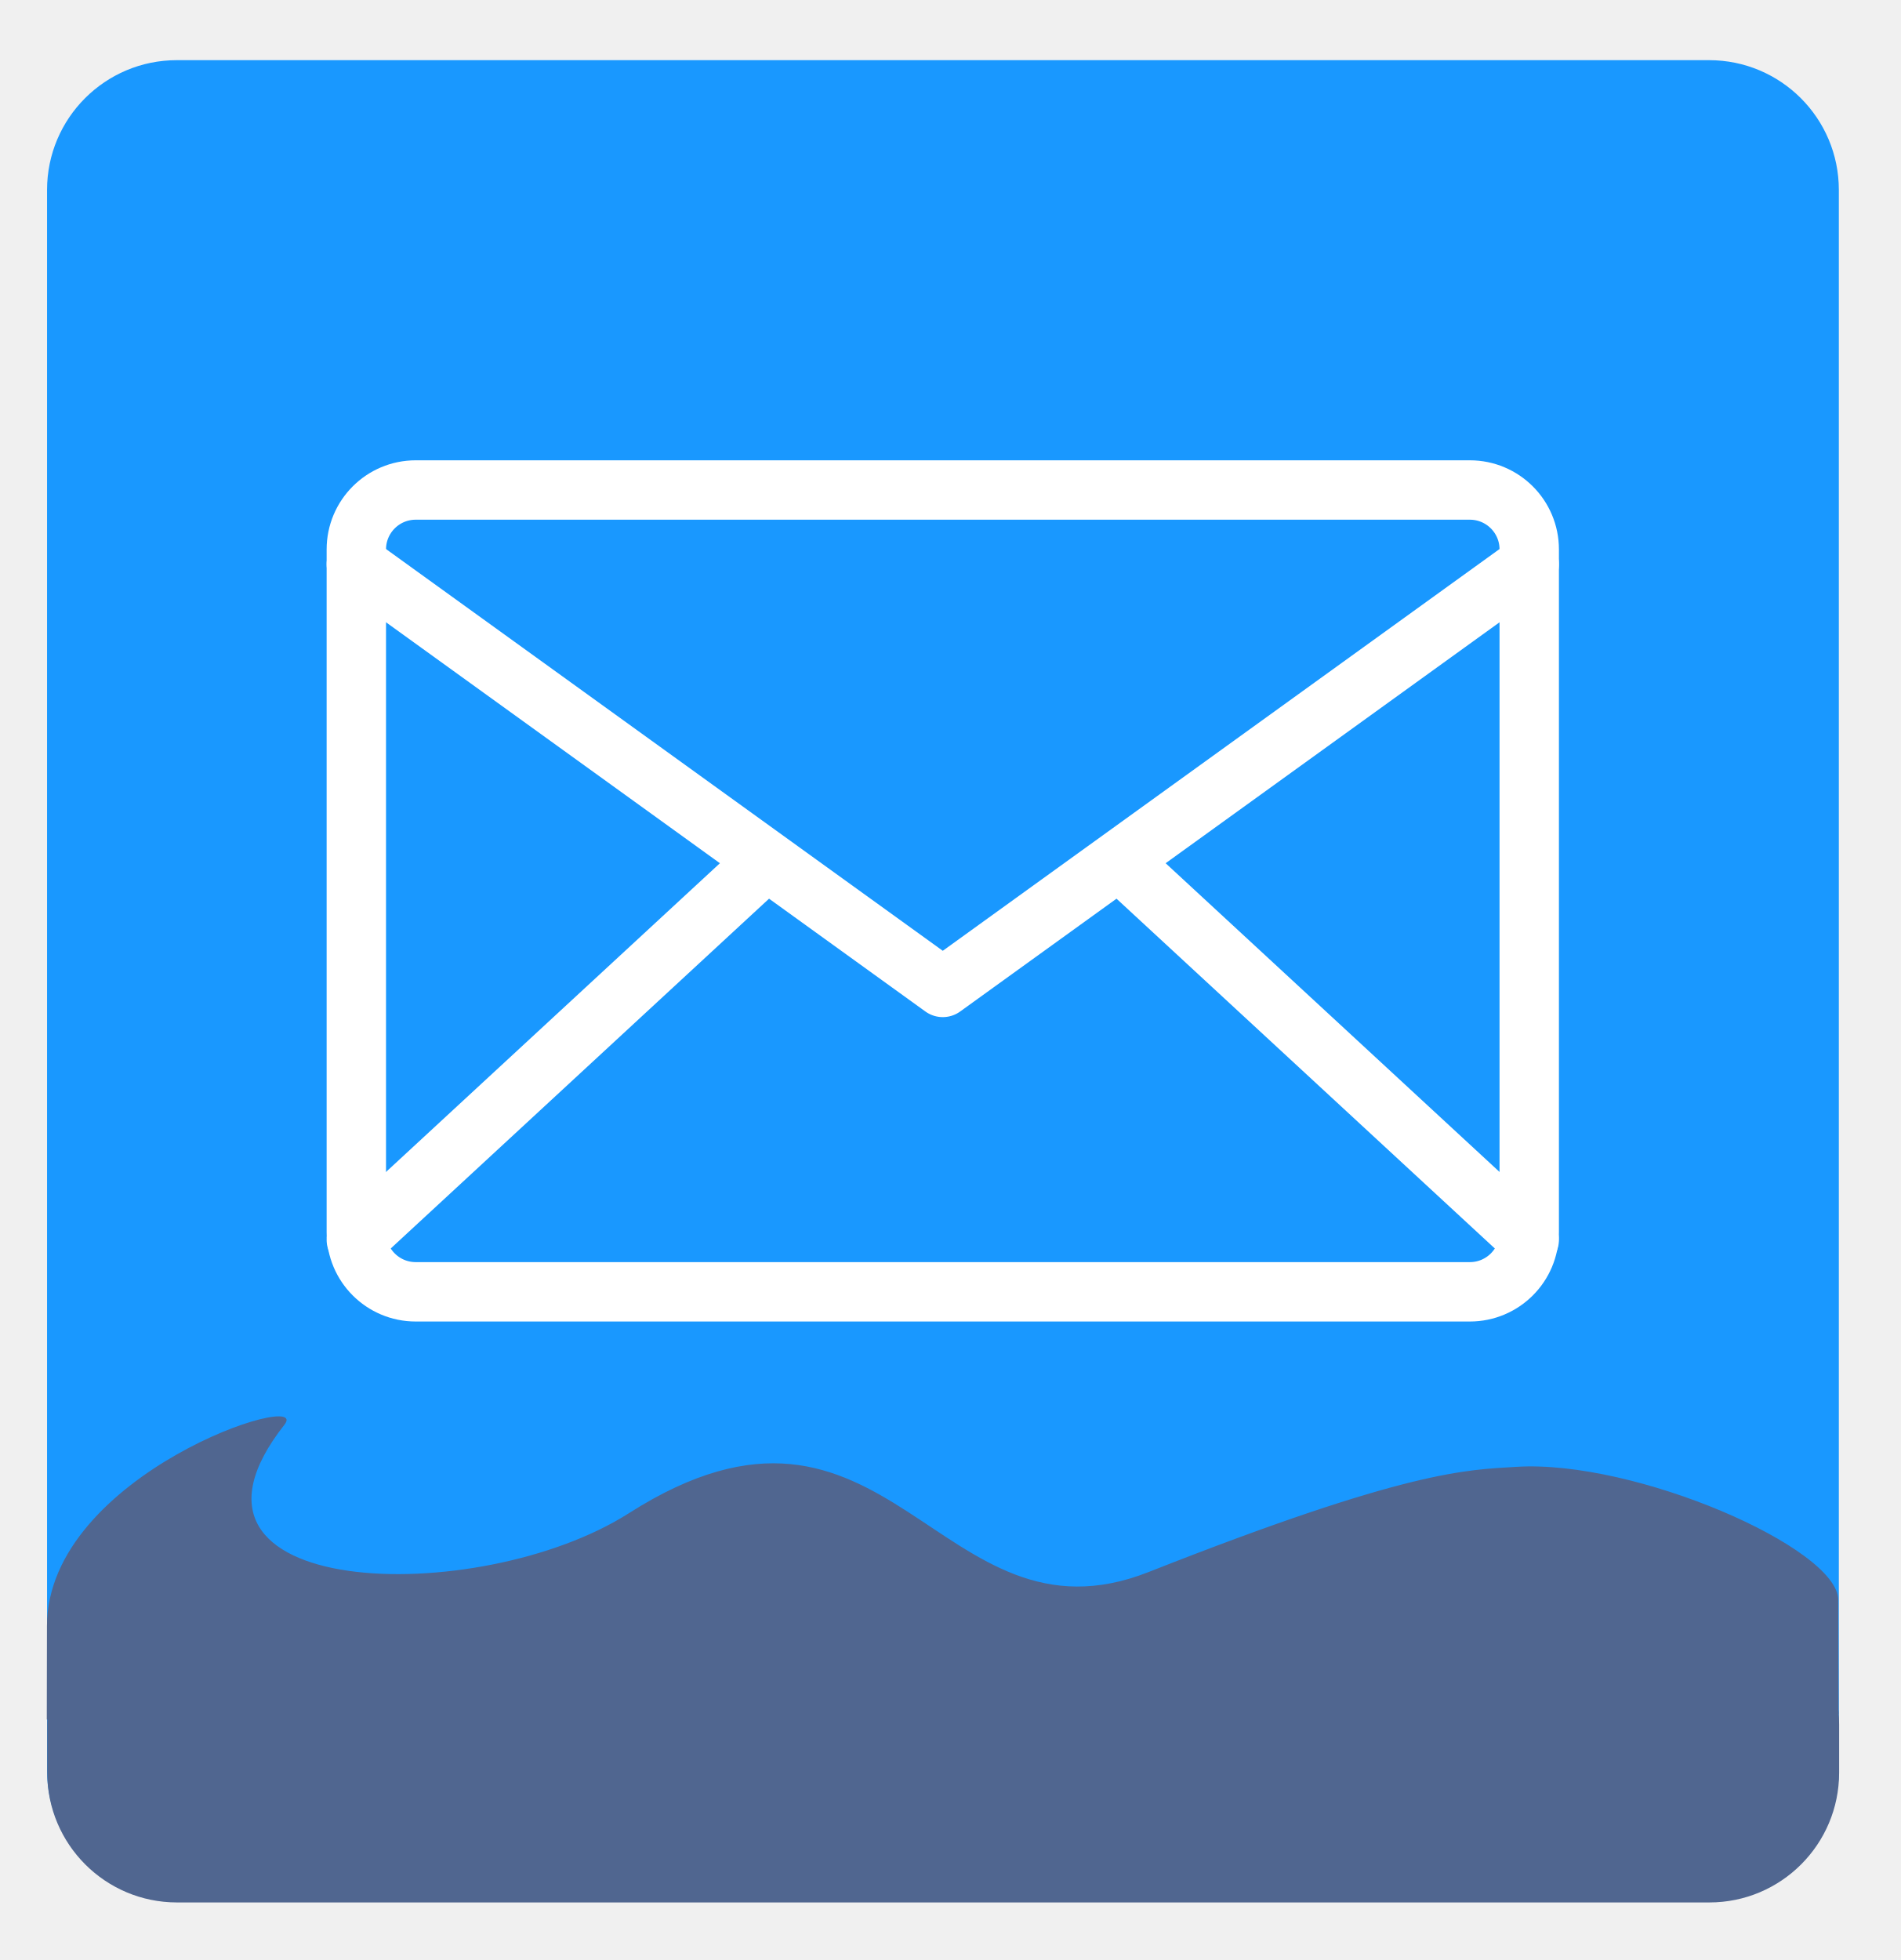
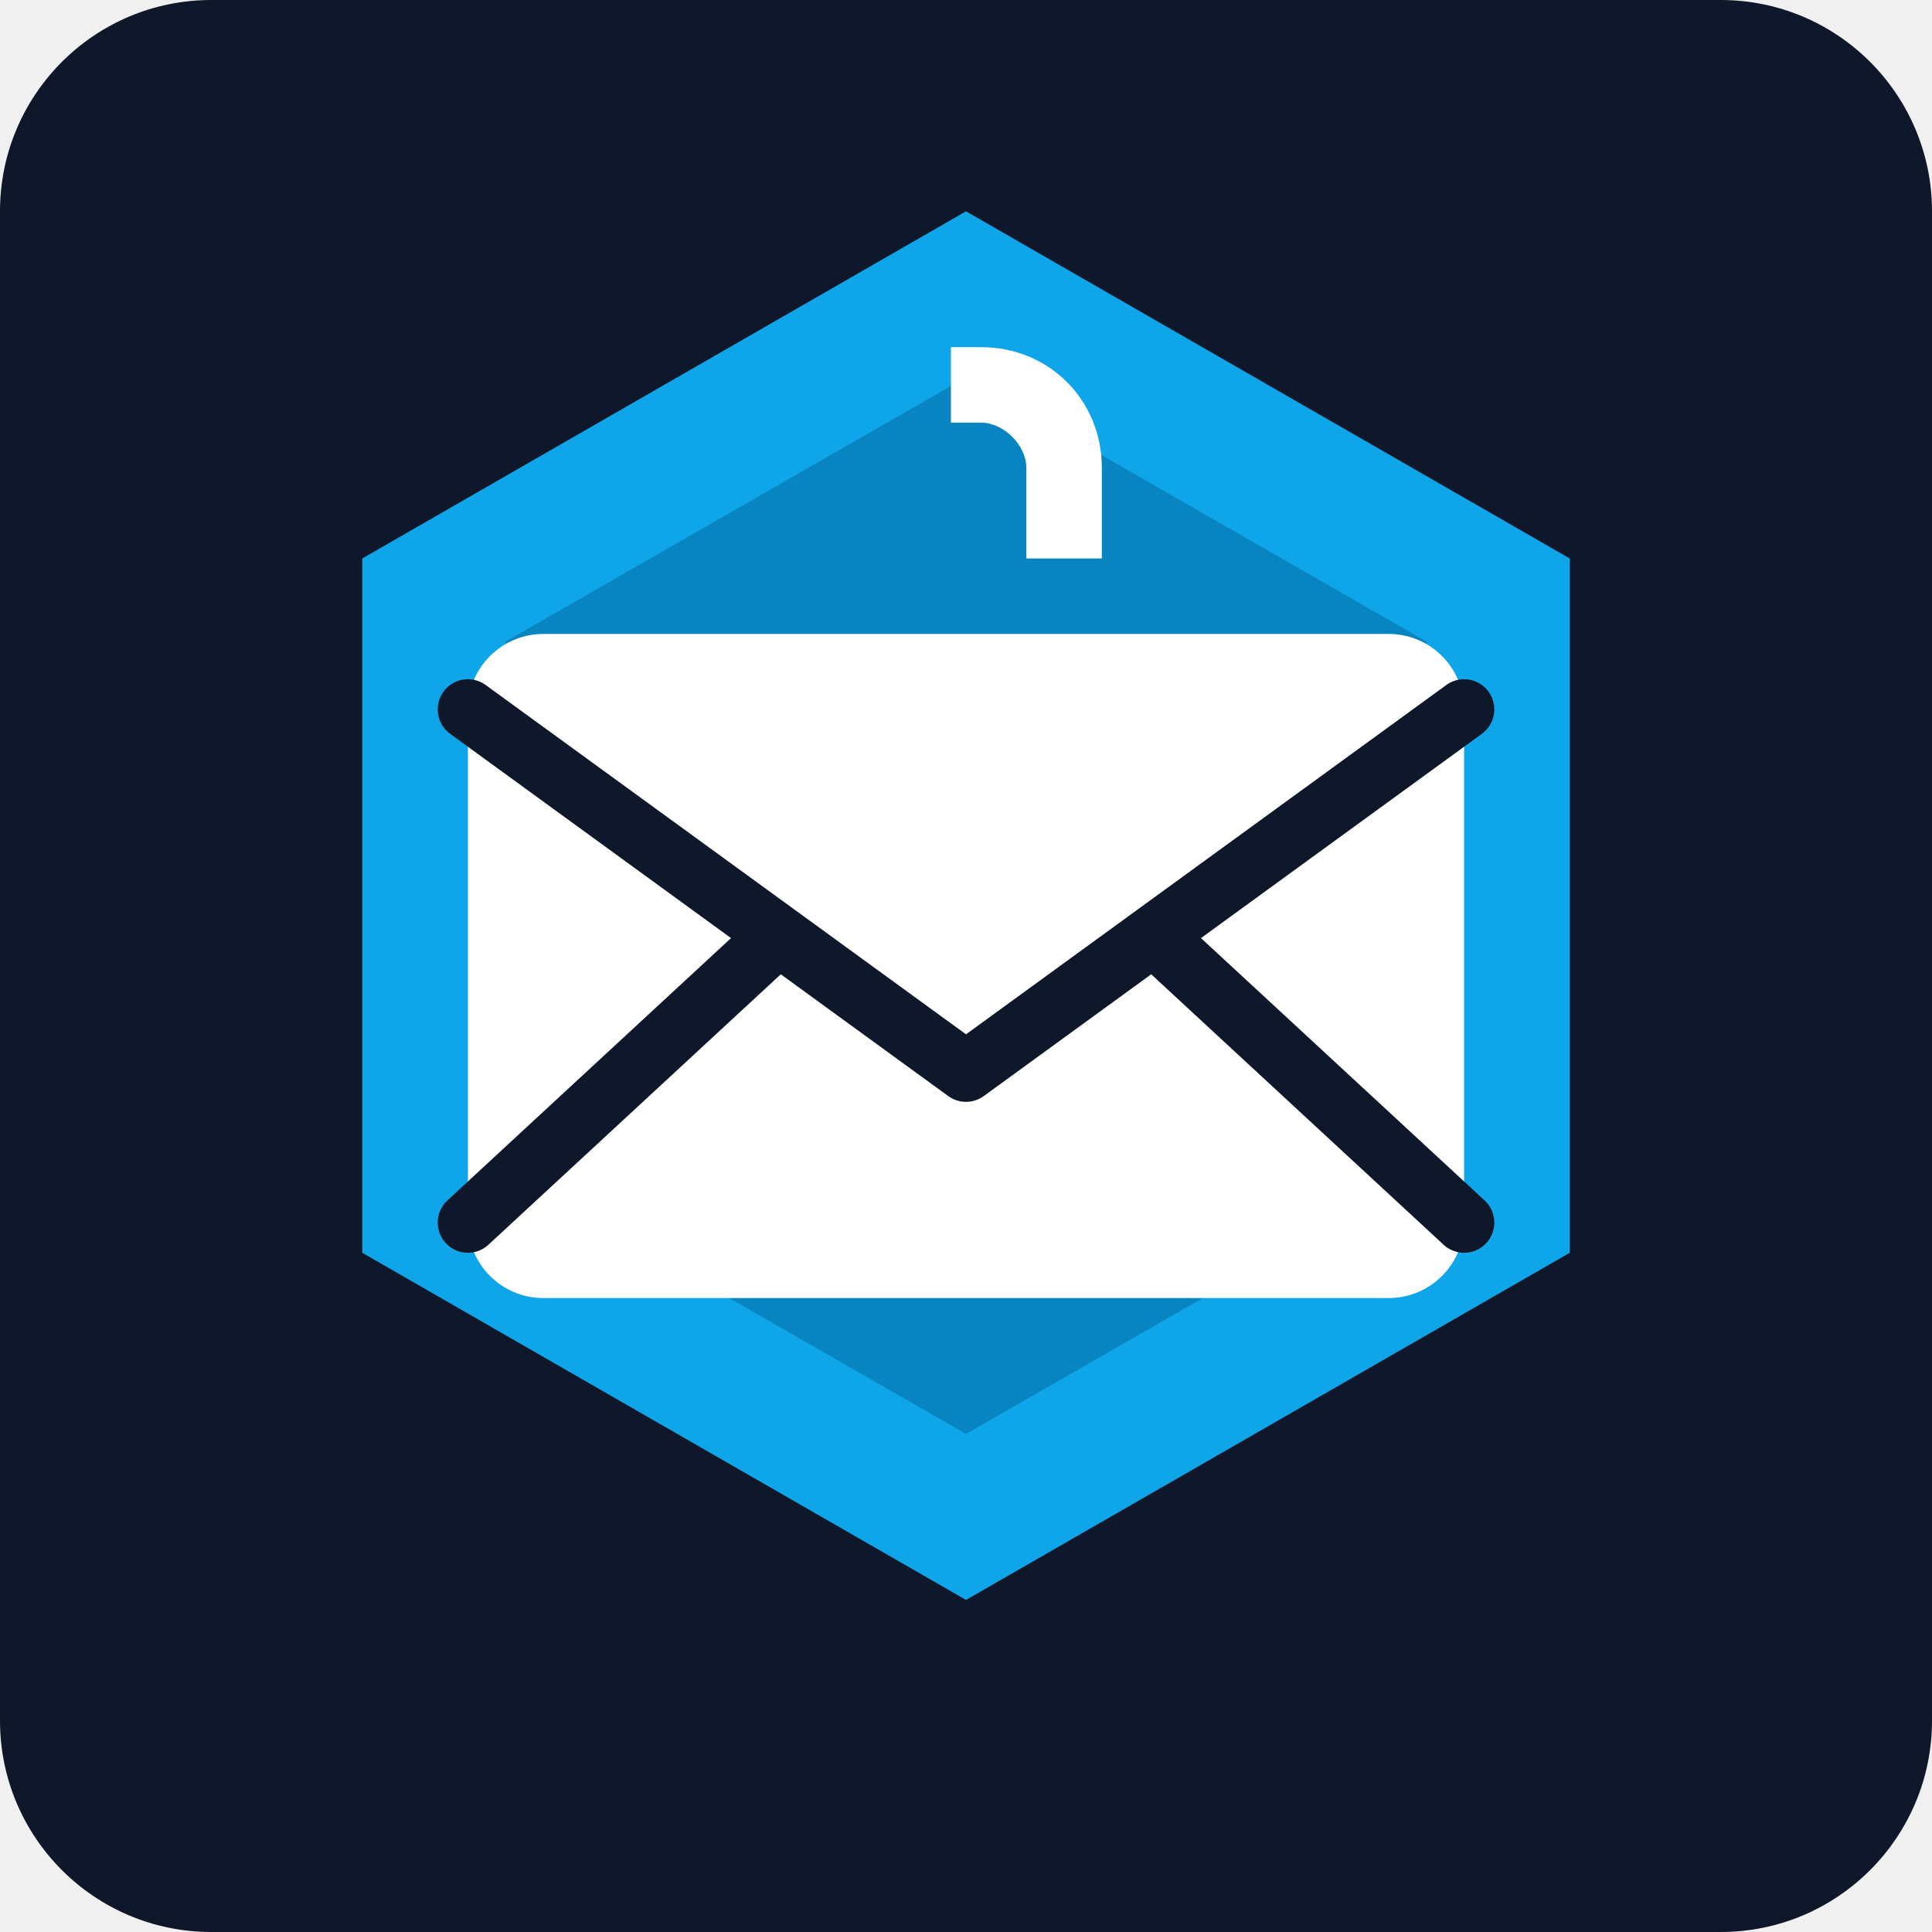
- <svg xmlns="http://www.w3.org/2000/svg" viewBox="0 0 256 264" width="256" height="264" role="img" aria-labelledby="title">
-   <g style="clip-rule:evenodd;fill-rule:evenodd;image-rendering:optimizeQuality;shape-rendering:geometricPrecision;text-rendering:geometricPrecision" id="g4730">
-     <g id="g4636" />
-     <rect style="font-variation-settings:'opsz' 32, 'wght' 900;fill:#1998ff;fill-opacity:1;stroke-width:10.564;stroke-linecap:round;stroke-linejoin:bevel;stroke-dasharray:none;paint-order:markers fill stroke" id="rect963" width="241.368" height="247.861" x="6.339" y="8.104" ry="17.481" />
-     <g id="g7280" />
-     <g id="g7285">
-       <rect style="font-variation-settings:'opsz' 32, 'wght' 900;clip-rule:evenodd;fill:#506690;fill-opacity:1;fill-rule:evenodd;stroke-width:10.564;stroke-linecap:round;stroke-linejoin:bevel;stroke-dasharray:none;paint-order:markers fill stroke;image-rendering:optimizeQuality;shape-rendering:geometricPrecision;text-rendering:geometricPrecision" id="rect963-6" width="241.38" height="41.469" x="6.364" y="214.779" ry="17.481" />
-       <path style="font-variation-settings:'opsz' 32, 'wght' 900;fill:#506690;fill-opacity:1;stroke-width:10.564;stroke-linecap:round;stroke-linejoin:bevel;stroke-dasharray:none;paint-order:markers fill stroke;image-rendering:auto" d="m 247.672,230.819 -0.048,-15.321 c -0.022,-6.983 -27.353,-18.917 -43.362,-17.924 -6.68,0.415 -14.538,0.363 -49.531,14.169 -28.355,11.187 -34.962,-30.265 -70.015,-7.922 -20.263,12.916 -65.029,11.749 -46.402,-11.919 3.864,-4.91 -31.952,6.602 -31.988,27.107 l -0.022,12.599" id="path5825" />
-     </g>
-   </g>
-   <g fill="none" stroke="#fff" stroke-width="8" stroke-linecap="round" stroke-linejoin="round">
-     <rect x="48" y="66" width="158" height="108" rx="8" />
-     <path d="m48 76 79 57 79-57m-158 91 53-49m105 49-53-49" />
-   </g>
+ <svg xmlns="http://www.w3.org/2000/svg" viewBox="0 0 256 256" width="256" height="256" role="img" aria-labelledby="title desc">
+   <rect width="256" height="256" rx="28" fill="#0f172a" />
+   <path d="M128 28l80 46v92l-80 46-80-46V74z" fill="#0ea5e9" />
+   <path d="M128 50l61 35v70l-61 35-61-35V85z" fill="#0369a1" opacity="0.55" />
+   <rect x="62" y="84" width="132" height="88" rx="10" fill="#ffffff" />
+   <path d="M62 94l66 48 66-48" fill="none" stroke="#0f172a" stroke-width="8" stroke-linecap="round" stroke-linejoin="round" />
+   <path d="M62 162l40-37m92 37-40-37" fill="none" stroke="#0f172a" stroke-width="8" stroke-linecap="round" stroke-linejoin="round" />
+   <path d="M126 46h4c9 0 16 7 16 16v12h-10V62c0-3-3-6-6-6h-4z" fill="#ffffff" />
</svg>
